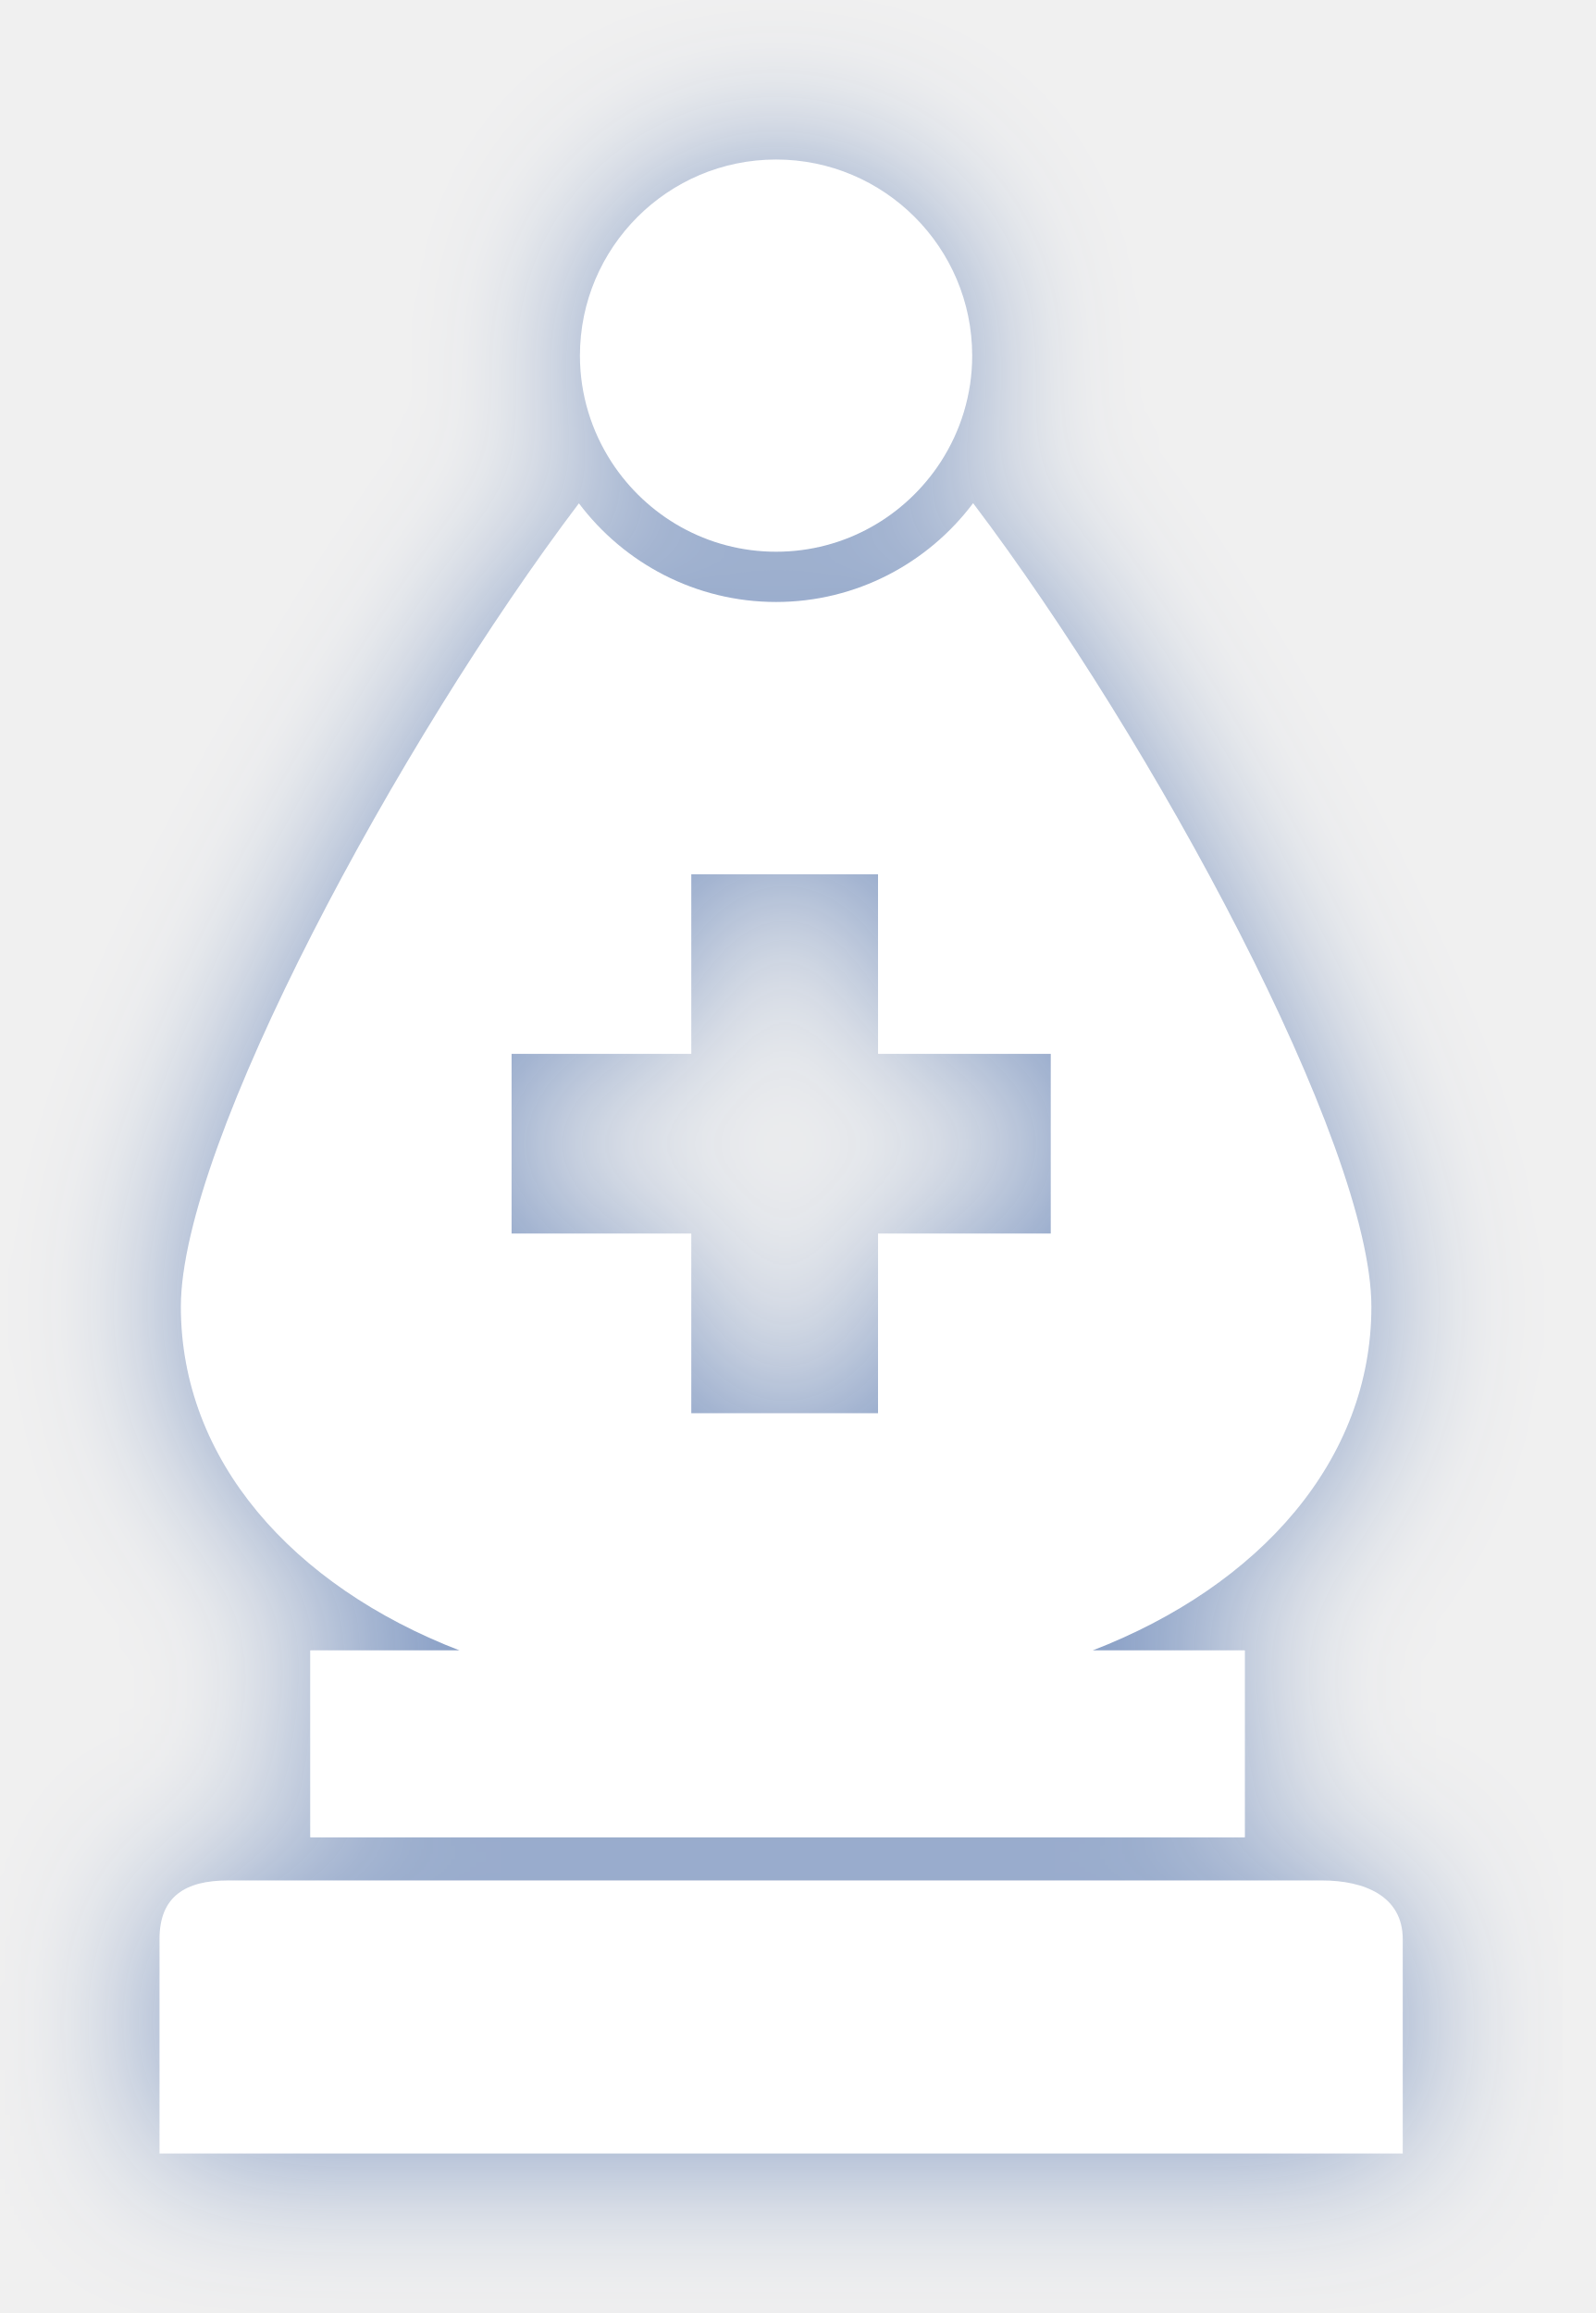
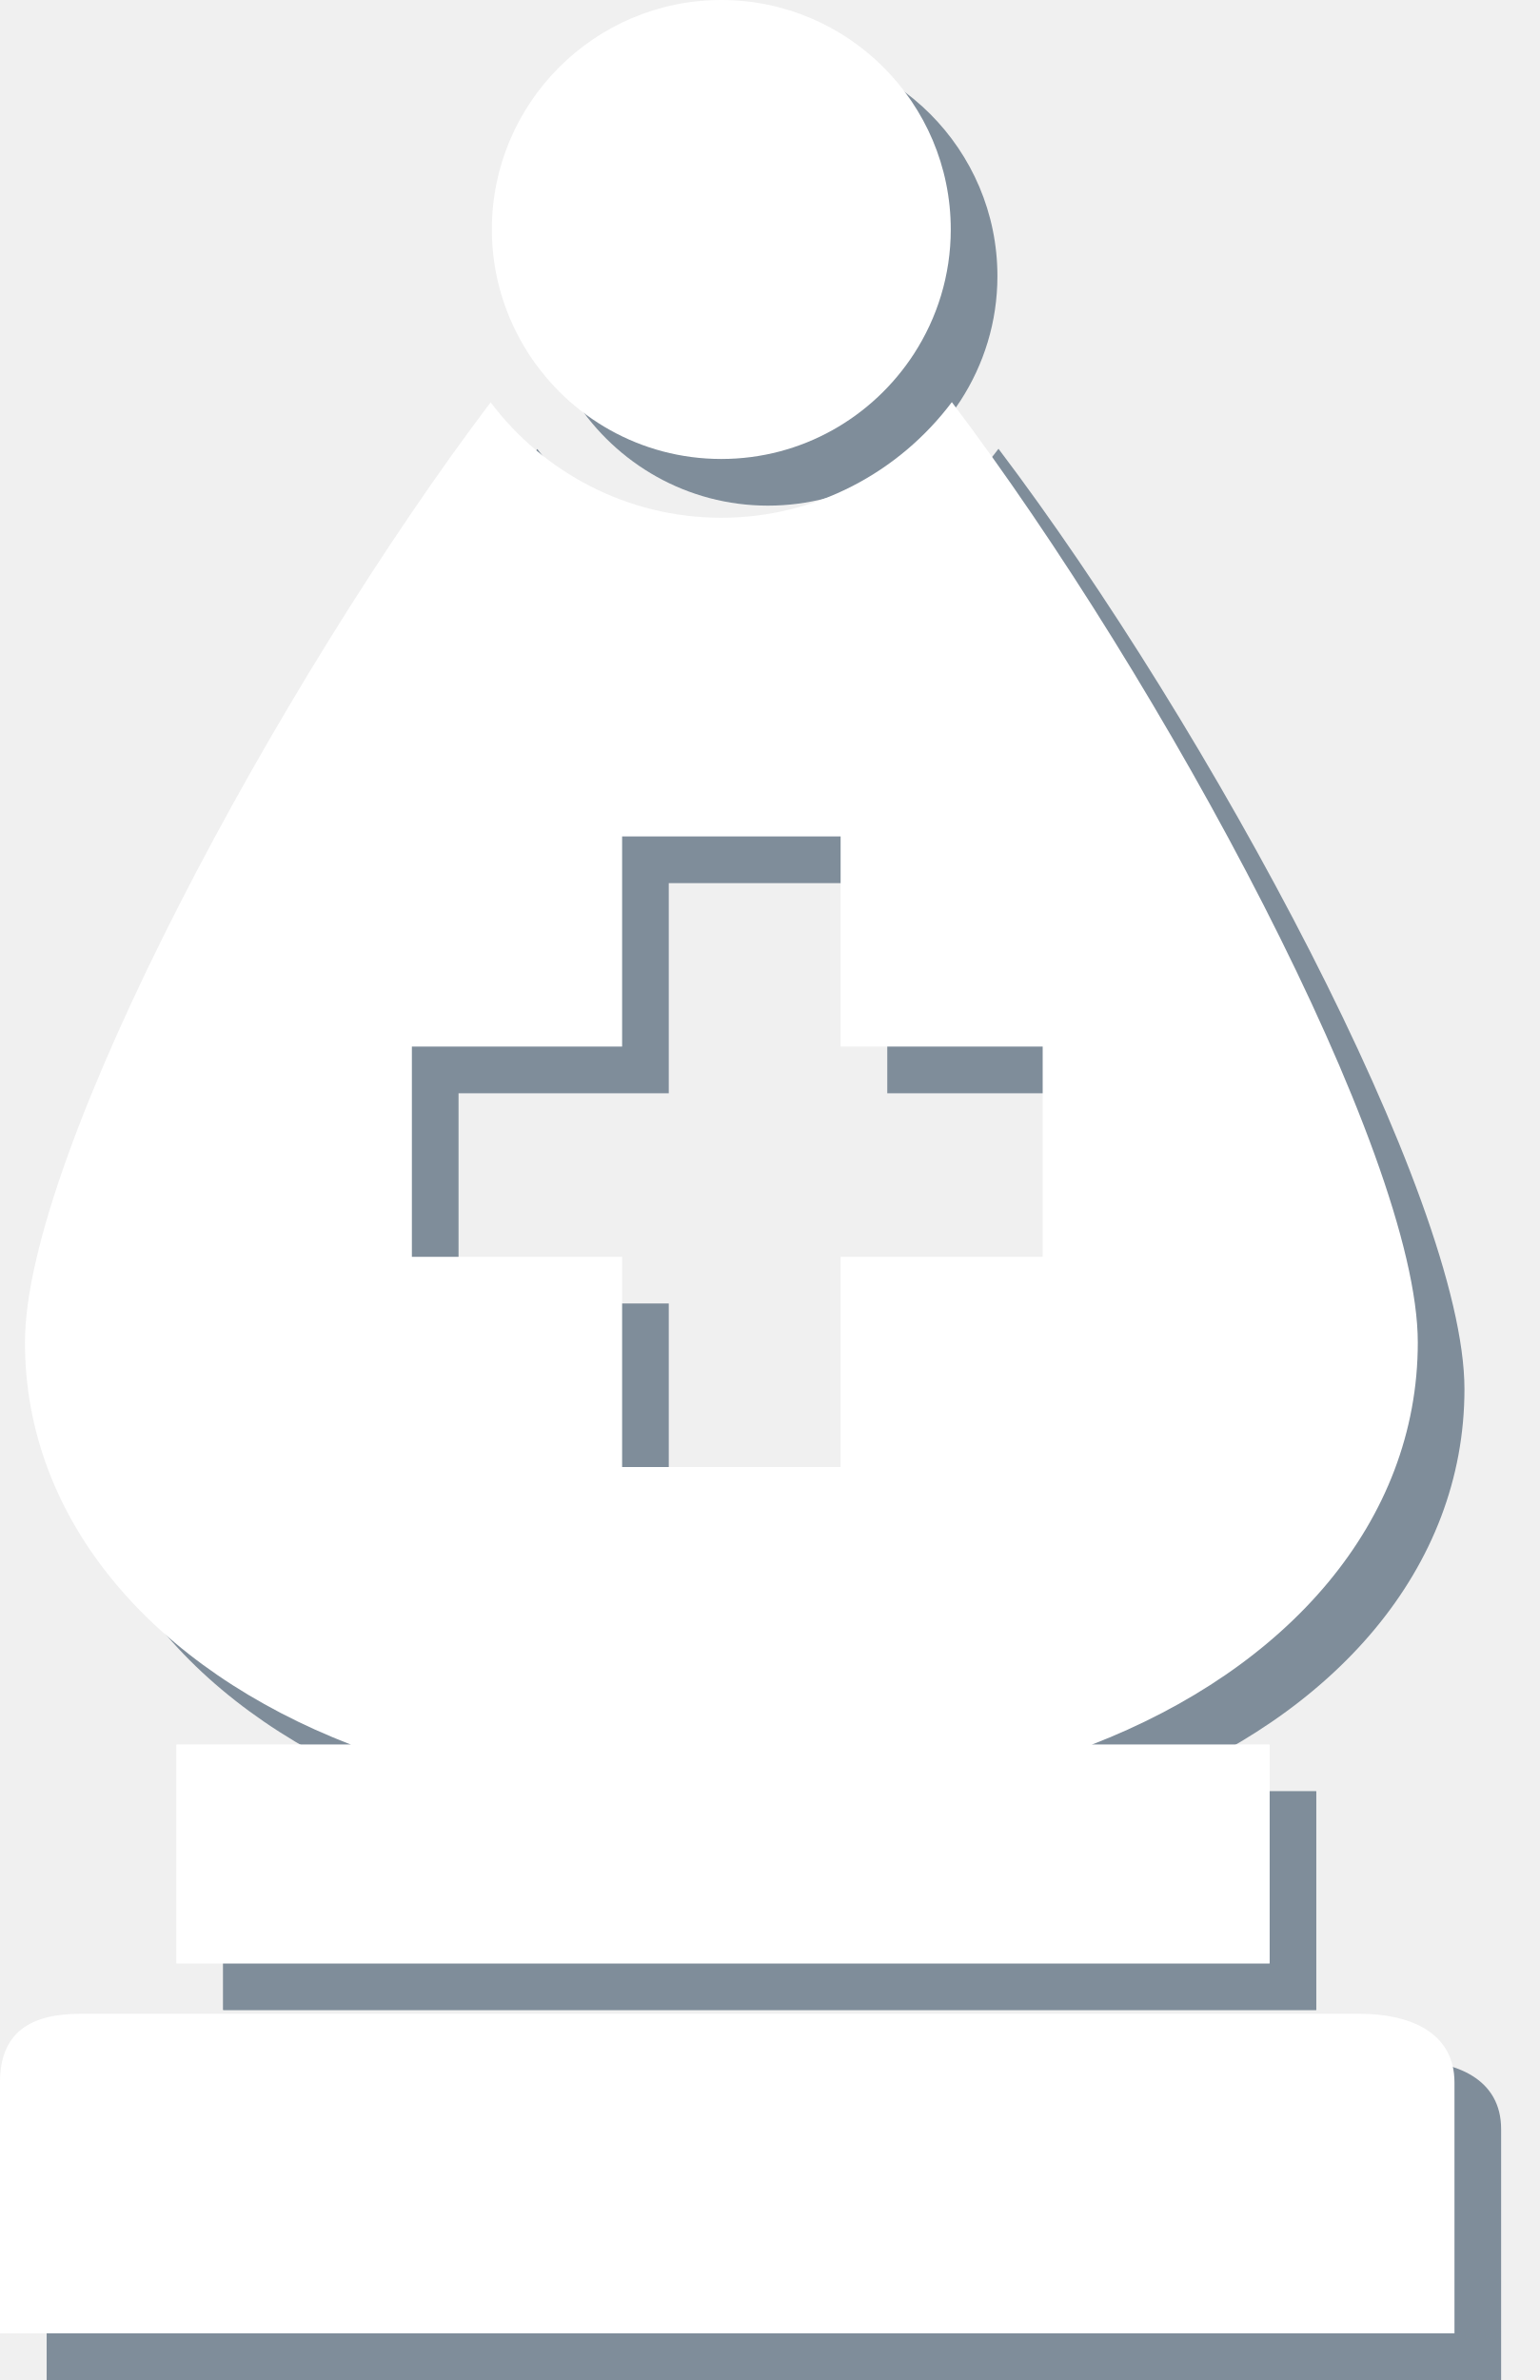
- <svg xmlns="http://www.w3.org/2000/svg" width="40" height="58" viewBox="0 0 40 58" fill="none">
-   <g filter="url(#filter0_d)">
-     <path d="M12.828 26.427H17.334V21.924H22.017V26.427H26.348V30.932H22.017V35.437H17.334V30.932H12.828V26.427ZM11.524 41.386H7.784V46.071H31.211V41.386H27.398C31.594 39.764 34.388 36.608 34.388 32.768C34.388 28.69 28.904 18.566 24.401 12.617C23.274 14.117 21.479 15.095 19.46 15.095C17.442 15.095 15.645 14.121 14.516 12.621C10.015 18.571 4.535 28.69 4.535 32.768C4.535 36.606 7.325 39.764 11.524 41.386Z" fill="white" />
-     <path d="M33.148 47.153H5.72C4.651 47.153 4 47.551 4 48.623V54H19.435H35.174V48.623C35.174 47.551 34.219 47.153 33.148 47.153Z" fill="white" />
-     <path d="M19.46 13.835C21.192 13.835 22.71 12.937 23.589 11.582C24.086 10.814 24.378 9.899 24.378 8.918C24.378 6.205 22.172 4 19.46 4C16.748 4 14.542 6.205 14.542 8.918C14.542 9.899 14.835 10.814 15.332 11.583C16.21 12.937 17.729 13.835 19.46 13.835Z" fill="white" />
-     <path d="M31.211 41.386H7.784V46.071H31.211V41.386Z" fill="white" />
-   </g>
-   <defs>
-     <filter id="filter0_d" x="0" y="0" width="39.174" height="58" filterUnits="userSpaceOnUse" color-interpolation-filters="sRGB">
-       <feFlood flood-opacity="0" result="BackgroundImageFix" />
-       <feColorMatrix in="SourceAlpha" type="matrix" values="0 0 0 0 0 0 0 0 0 0 0 0 0 0 0 0 0 0 127 0" />
-       <feOffset />
-       <feGaussianBlur stdDeviation="2" />
-       <feColorMatrix type="matrix" values="0 0 0 0 0.51 0 0 0 0 0.604 0 0 0 0 0.765 0 0 0 1 0" />
-       <feBlend mode="normal" in2="BackgroundImageFix" result="effect1_dropShadow" />
-       <feBlend mode="normal" in="SourceGraphic" in2="effect1_dropShadow" result="shape" />
-     </filter>
-   </defs>
+ <svg xmlns="http://www.w3.org/2000/svg" width="33" height="51" viewBox="0 0 33 51" fill="none">
+   <path d="M9.828 23.427H14.334V18.924H19.017V23.427H23.348V27.932H19.017V32.437H14.334V27.932H9.828V23.427ZM8.525 38.386H4.784V43.071H28.211V38.386H24.398C28.594 36.764 31.388 33.608 31.388 29.768C31.388 25.69 25.904 15.566 21.401 9.617C20.274 11.117 18.479 12.095 16.46 12.095C14.442 12.095 12.645 11.121 11.516 9.621C7.015 15.571 1.535 25.69 1.535 29.768C1.535 33.606 4.325 36.764 8.525 38.386" fill="#7F8D9A" />
+   <path d="M30.148 44.153H2.72C1.651 44.153 1 44.551 1 45.623V51H16.435H32.174V45.623C32.174 44.551 31.219 44.153 30.148 44.153" fill="#7F8D9A" />
+   <path d="M16.46 10.835C18.192 10.835 19.71 9.937 20.589 8.582C21.086 7.814 21.378 6.899 21.378 5.918C21.378 3.205 19.172 1 16.46 1C13.748 1 11.542 3.205 11.542 5.918C11.542 6.899 11.835 7.814 12.332 8.583C13.21 9.936 14.729 10.835 16.46 10.835Z" fill="#7F8D9A" />
+   <path d="M28.211 38.386H4.784V43.071H28.211V38.386Z" fill="#7F8D9A" />
+   <path d="M8.828 22.427H13.334V17.924H18.017V22.427H22.348V26.932H18.017V31.437H13.334V26.932H8.828V22.427ZM7.525 37.386H3.784V42.071H27.211V37.386H23.398C27.594 35.764 30.388 32.608 30.388 28.768C30.388 24.69 24.904 14.566 20.401 8.617C19.274 10.117 17.479 11.095 15.46 11.095C13.442 11.095 11.645 10.121 10.516 8.621C6.015 14.571 0.535 24.69 0.535 28.768C0.535 32.606 3.325 35.764 7.525 37.386Z" fill="white" />
+   <path d="M29.148 43.153H1.72C0.651 43.153 0 43.551 0 44.623V50H15.435H31.174V44.623C31.174 43.551 30.219 43.153 29.148 43.153Z" fill="white" />
+   <path d="M15.46 9.835C17.192 9.835 18.71 8.937 19.589 7.582C20.086 6.814 20.378 5.899 20.378 4.918C20.378 2.205 18.172 2.28882e-05 15.46 2.28882e-05C12.748 2.28882e-05 10.542 2.205 10.542 4.918C10.542 5.899 10.835 6.814 11.332 7.583C12.21 8.936 13.729 9.835 15.46 9.835Z" fill="white" />
+   <path d="M27.211 37.386H3.784V42.071H27.211V37.386Z" fill="white" />
</svg>
